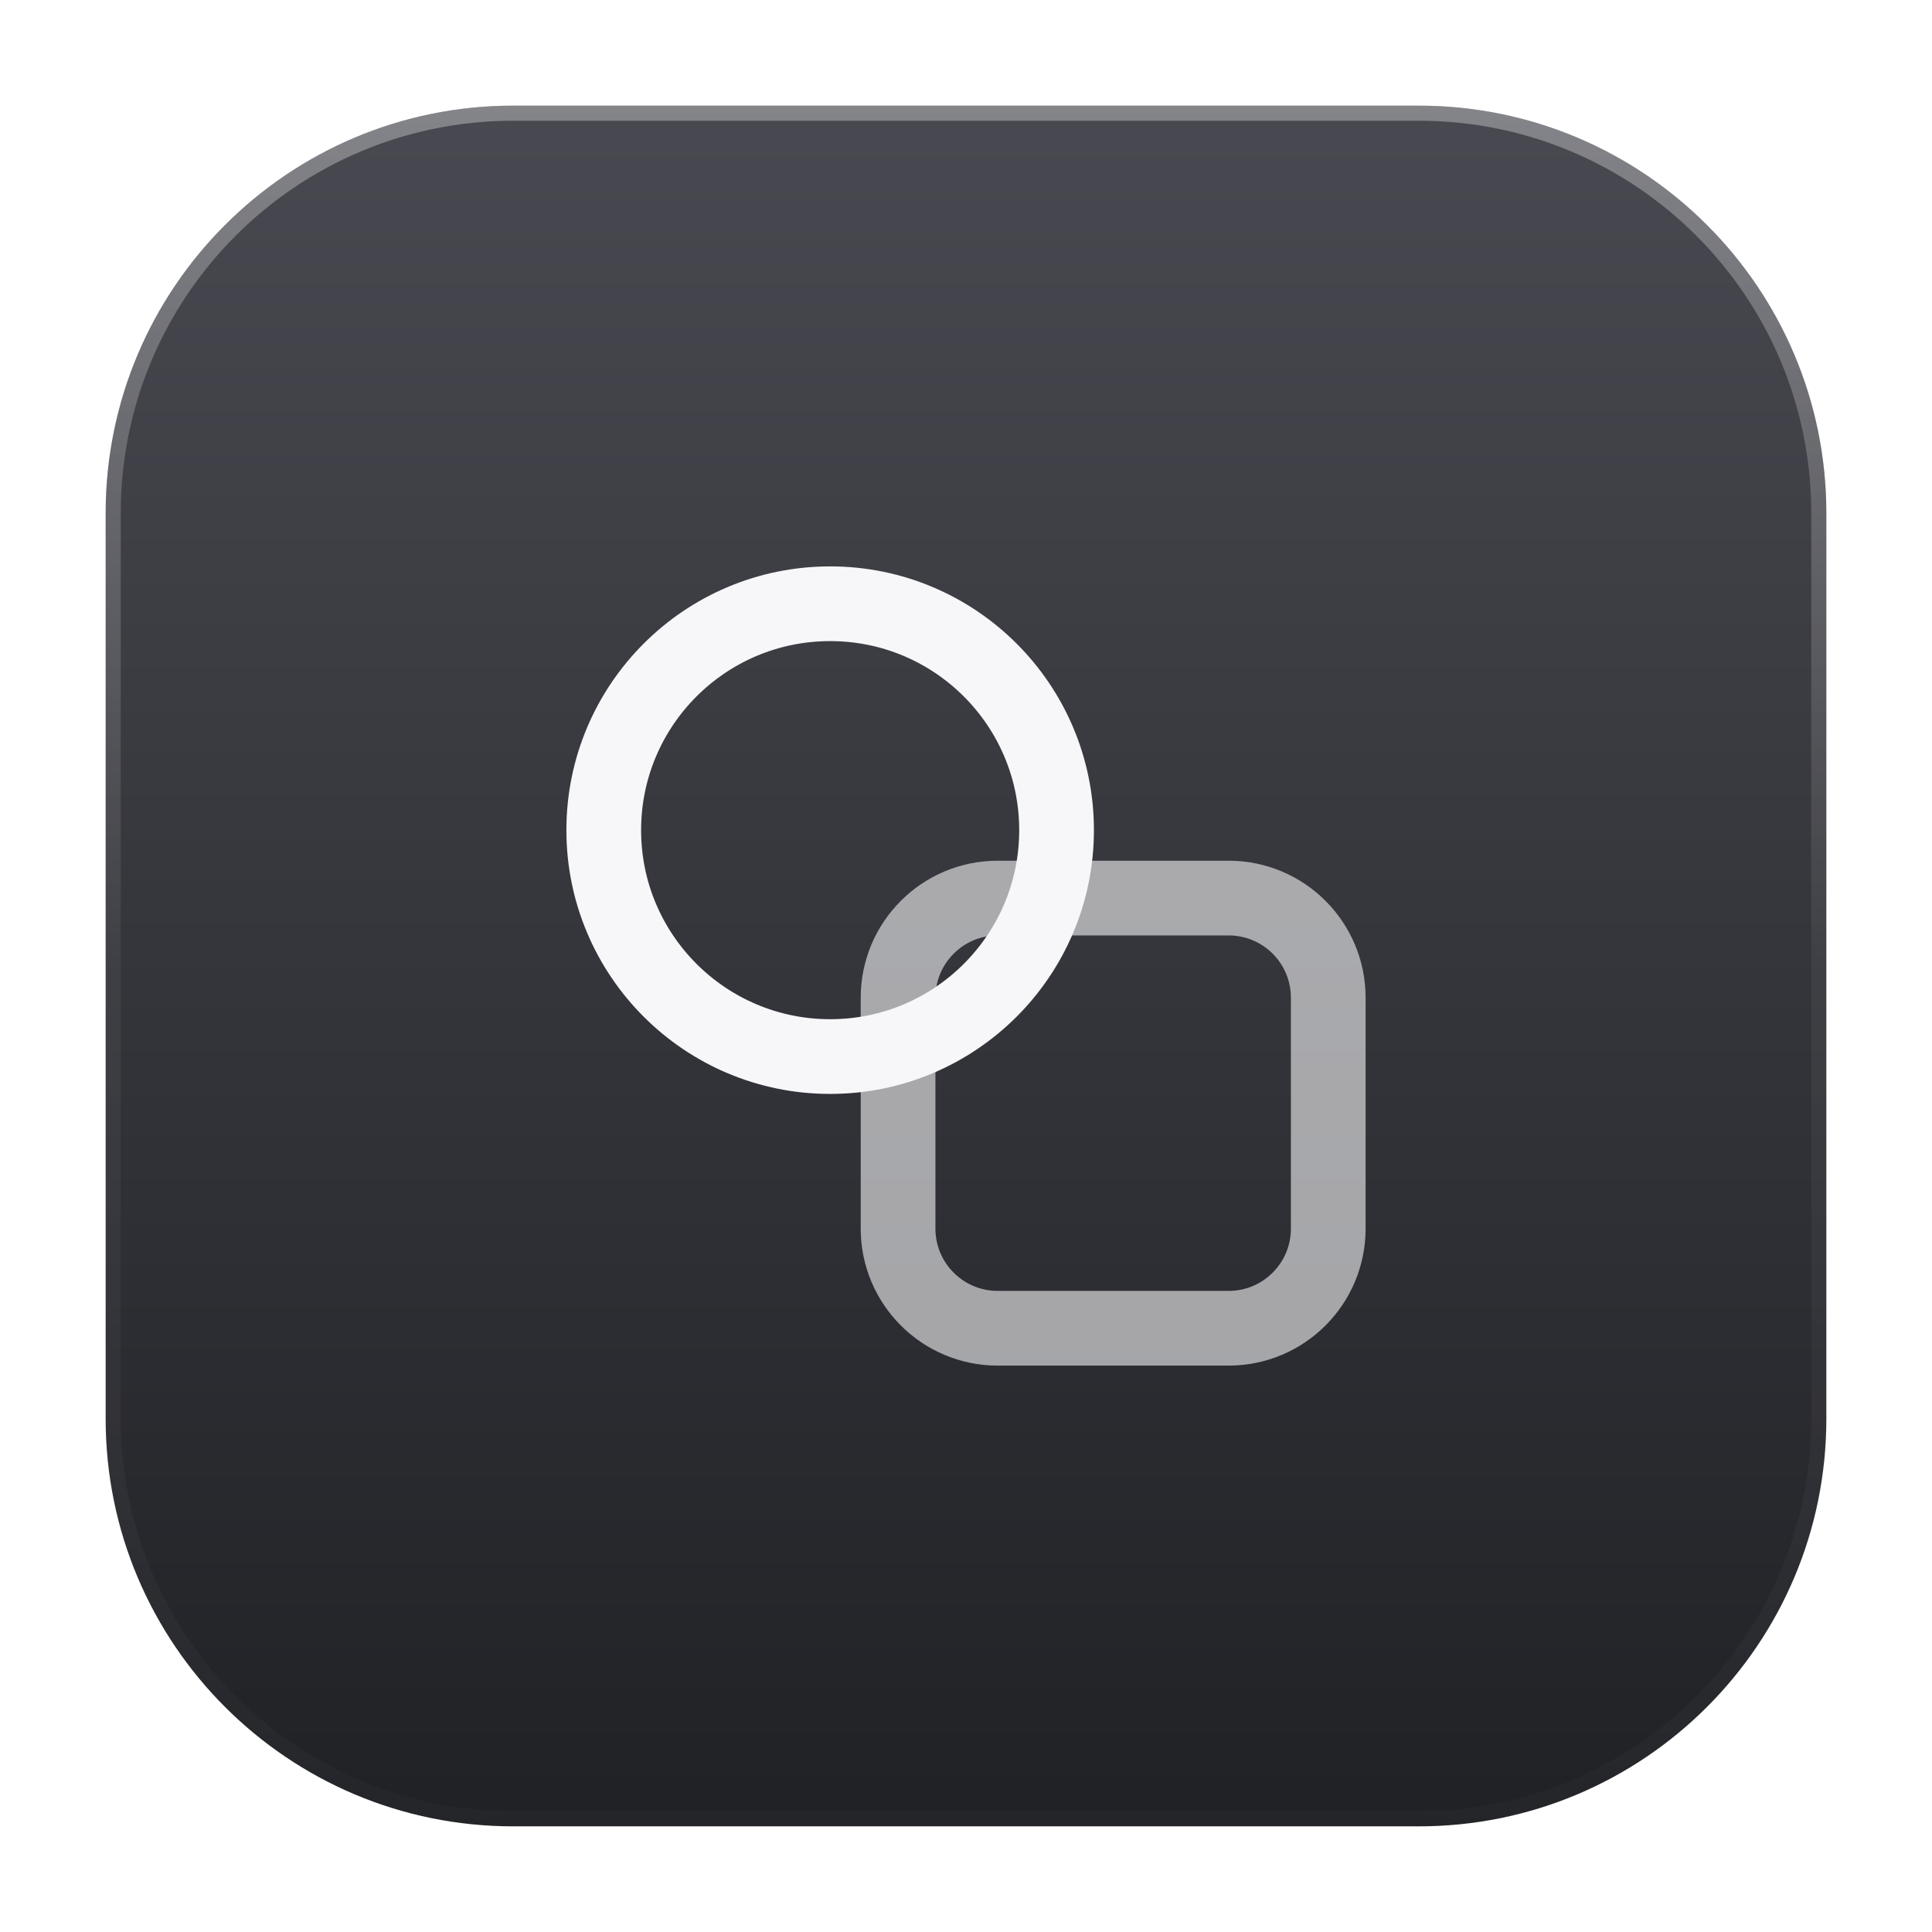
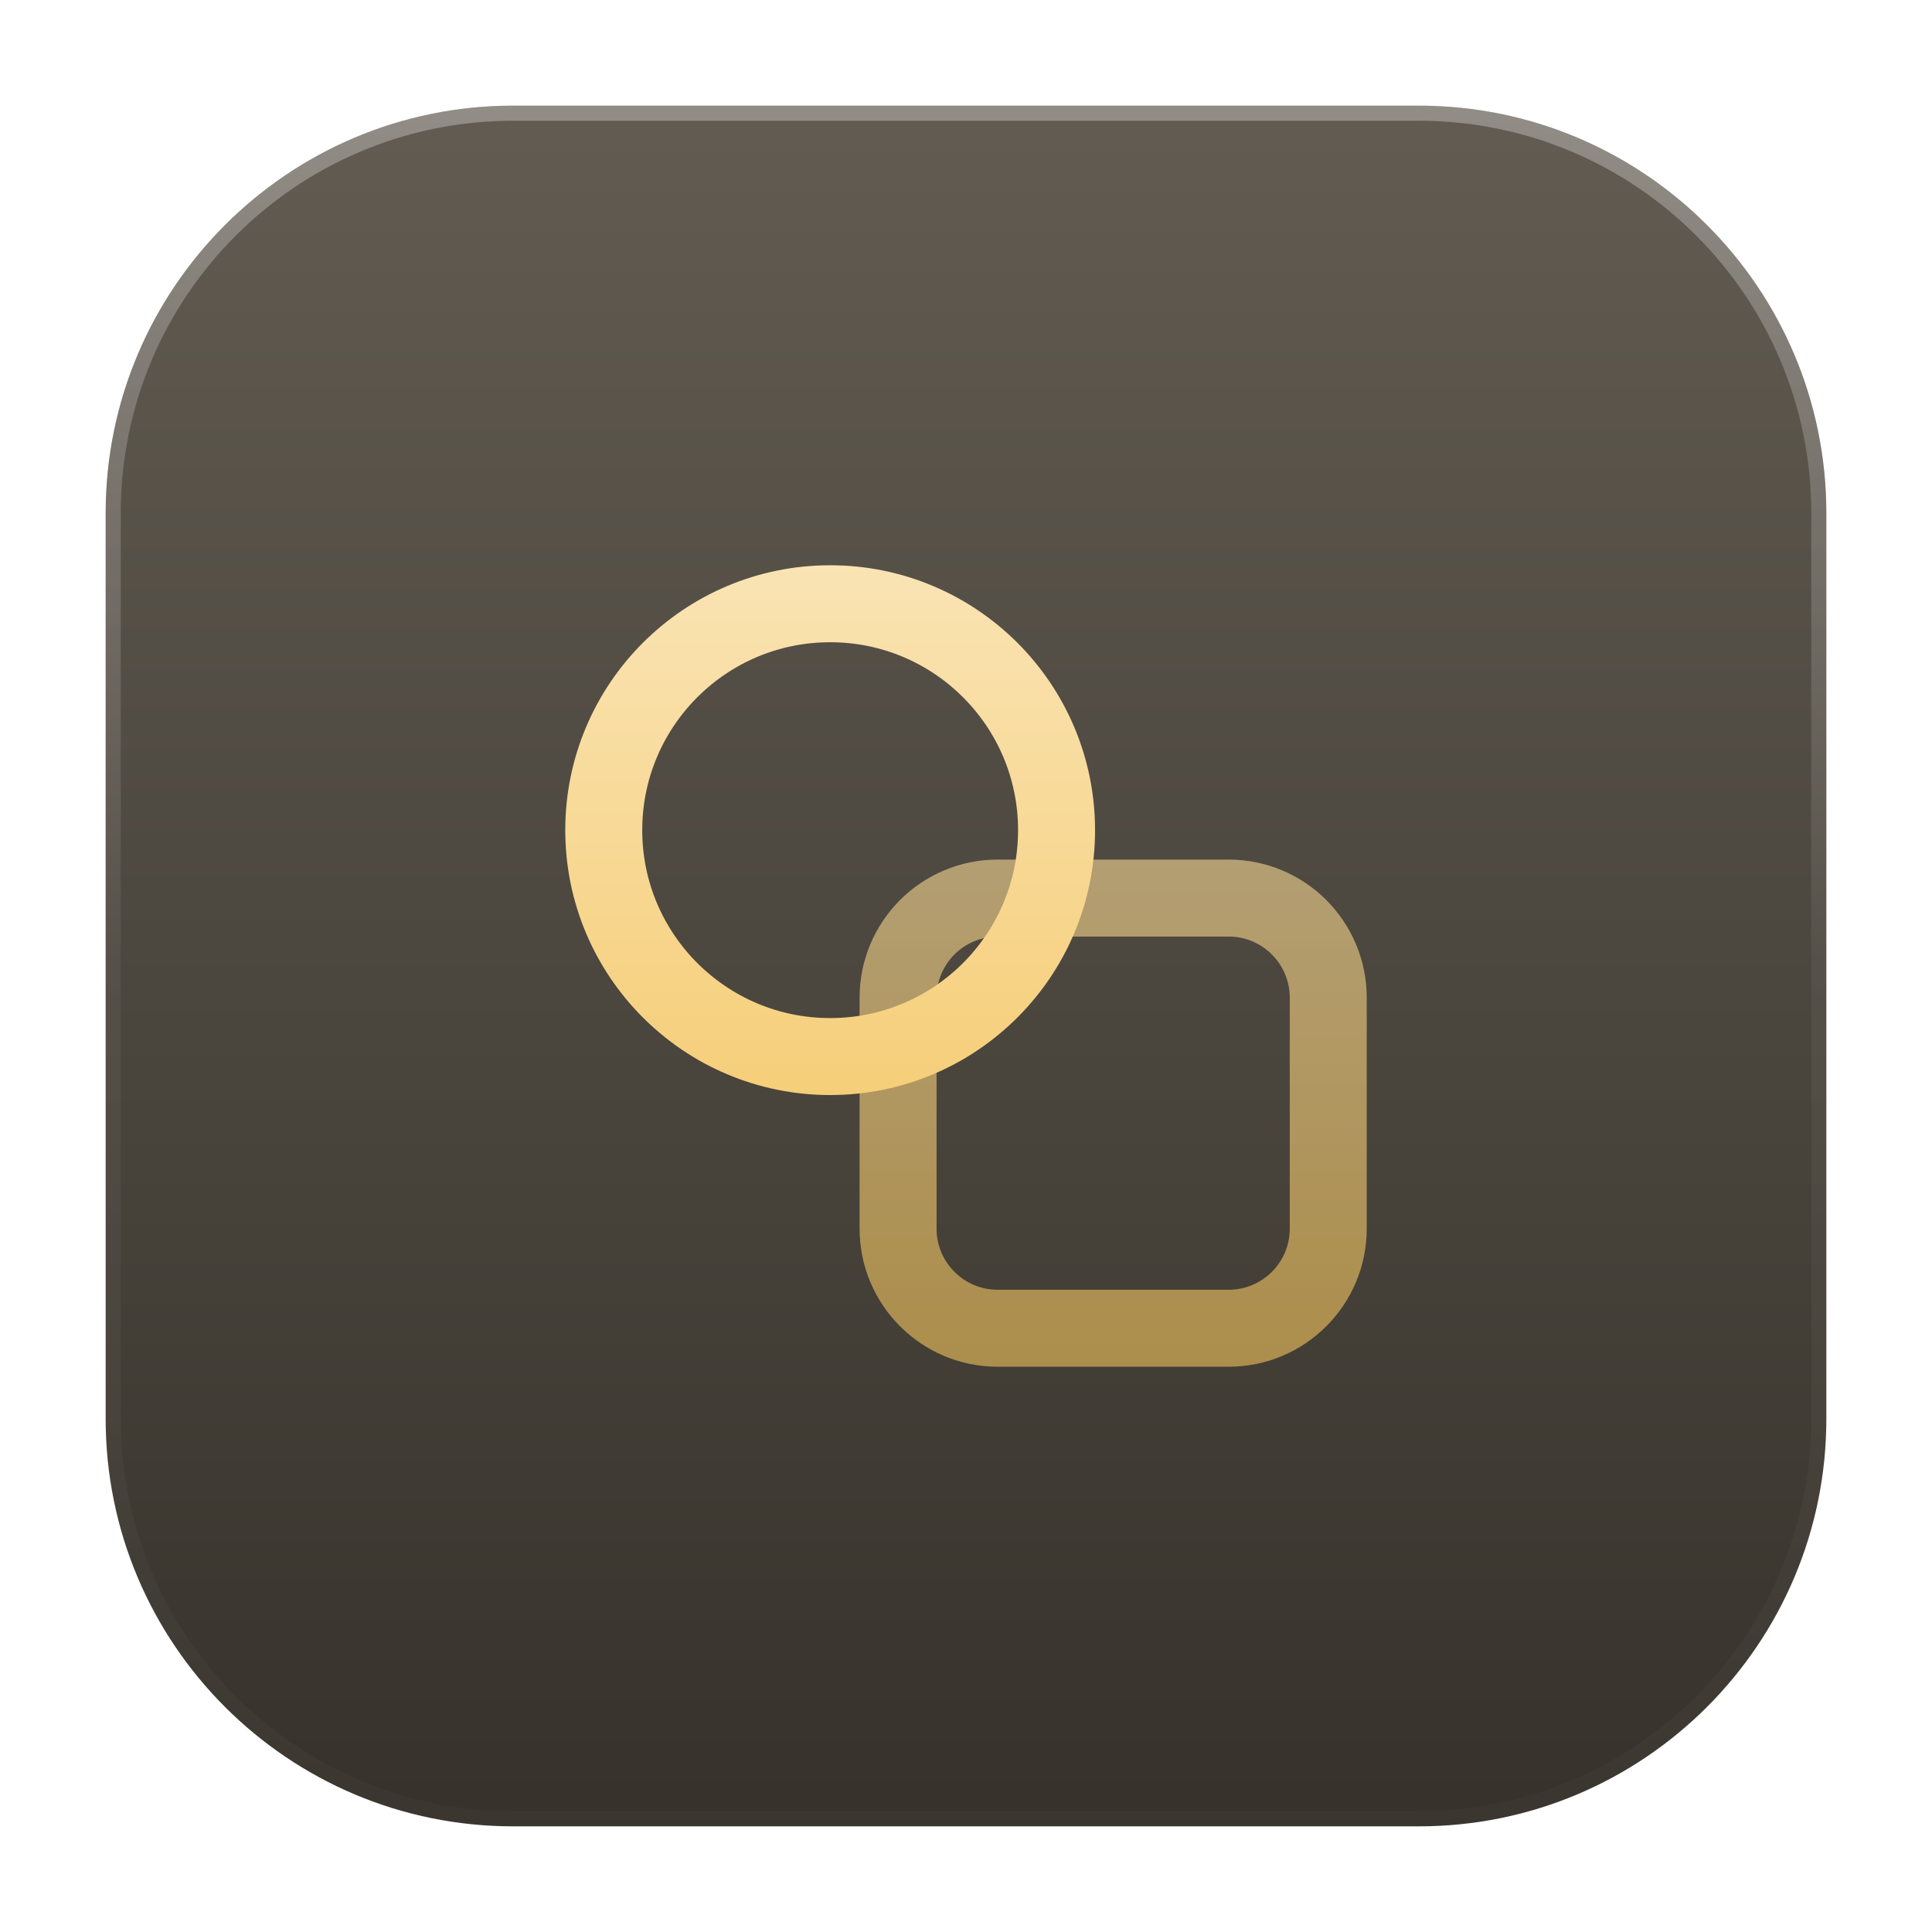
<svg xmlns="http://www.w3.org/2000/svg" viewBox="0 0 128 128" width="128" height="128">
  <defs>
    <linearGradient id="t" x1="0" y1="0" x2="0" y2="1">
-       <stop offset="0" stop-color="#494a51" />
-       <stop offset="1" stop-color="#202125" />
+       <stop offset="0" stop-color="#625c52" />
+       <stop offset="1" stop-color="#36322b" />
    </linearGradient>
    <linearGradient id="r" x1="0" y1="0" x2="0" y2="1">
-       <stop offset="0" stop-color="#fff" stop-opacity="0.32" />
+       <stop offset="0" stop-color="#fff" stop-opacity="0.30" />
      <stop offset="0.5" stop-color="#fff" stop-opacity="0.05" />
      <stop offset="1" stop-color="#fff" stop-opacity="0.02" />
    </linearGradient>
-     <linearGradient id="i" x1="0" y1="0" x2="0" y2="1">
-       <stop offset="0" stop-color="#ffffff" />
-       <stop offset="1" stop-color="#f7f7f9" stop-opacity="0.82" />
+     <linearGradient id="i" gradientUnits="userSpaceOnUse" x1="0" y1="3" x2="0" y2="21">
+       <stop offset="0" stop-color="#fae4b5" />
+       <stop offset="1" stop-color="#f3c35a" />
    </linearGradient>
  </defs>
  <rect x="7" y="7" width="114" height="114" rx="27" fill="url(#t)" />
  <rect x="7.500" y="7.500" width="113" height="113" rx="26.500" fill="none" stroke="url(#r)" />
-   <g transform="translate(28 28) scale(3)" fill="none" stroke="#f7f7f9" stroke-width="1.650" stroke-linecap="round" stroke-linejoin="round">
+   <g transform="translate(28 28) scale(3)" fill="none" stroke="url(#i)" stroke-width="1.700" stroke-linecap="round" stroke-linejoin="round">
    <path d="M4 9a5 5 0 1 0 10 0a5 5 0 1 0 -10 0z" opacity="1" />
    <path d="M12.7 10.5h5.1a2.2 2.2 0 0 1 2.2 2.2v5.1a2.2 2.2 0 0 1 -2.2 2.2h-5.1a2.2 2.2 0 0 1 -2.2 -2.2v-5.1a2.2 2.2 0 0 1 2.2 -2.2z" opacity="0.6" />
  </g>
</svg>
